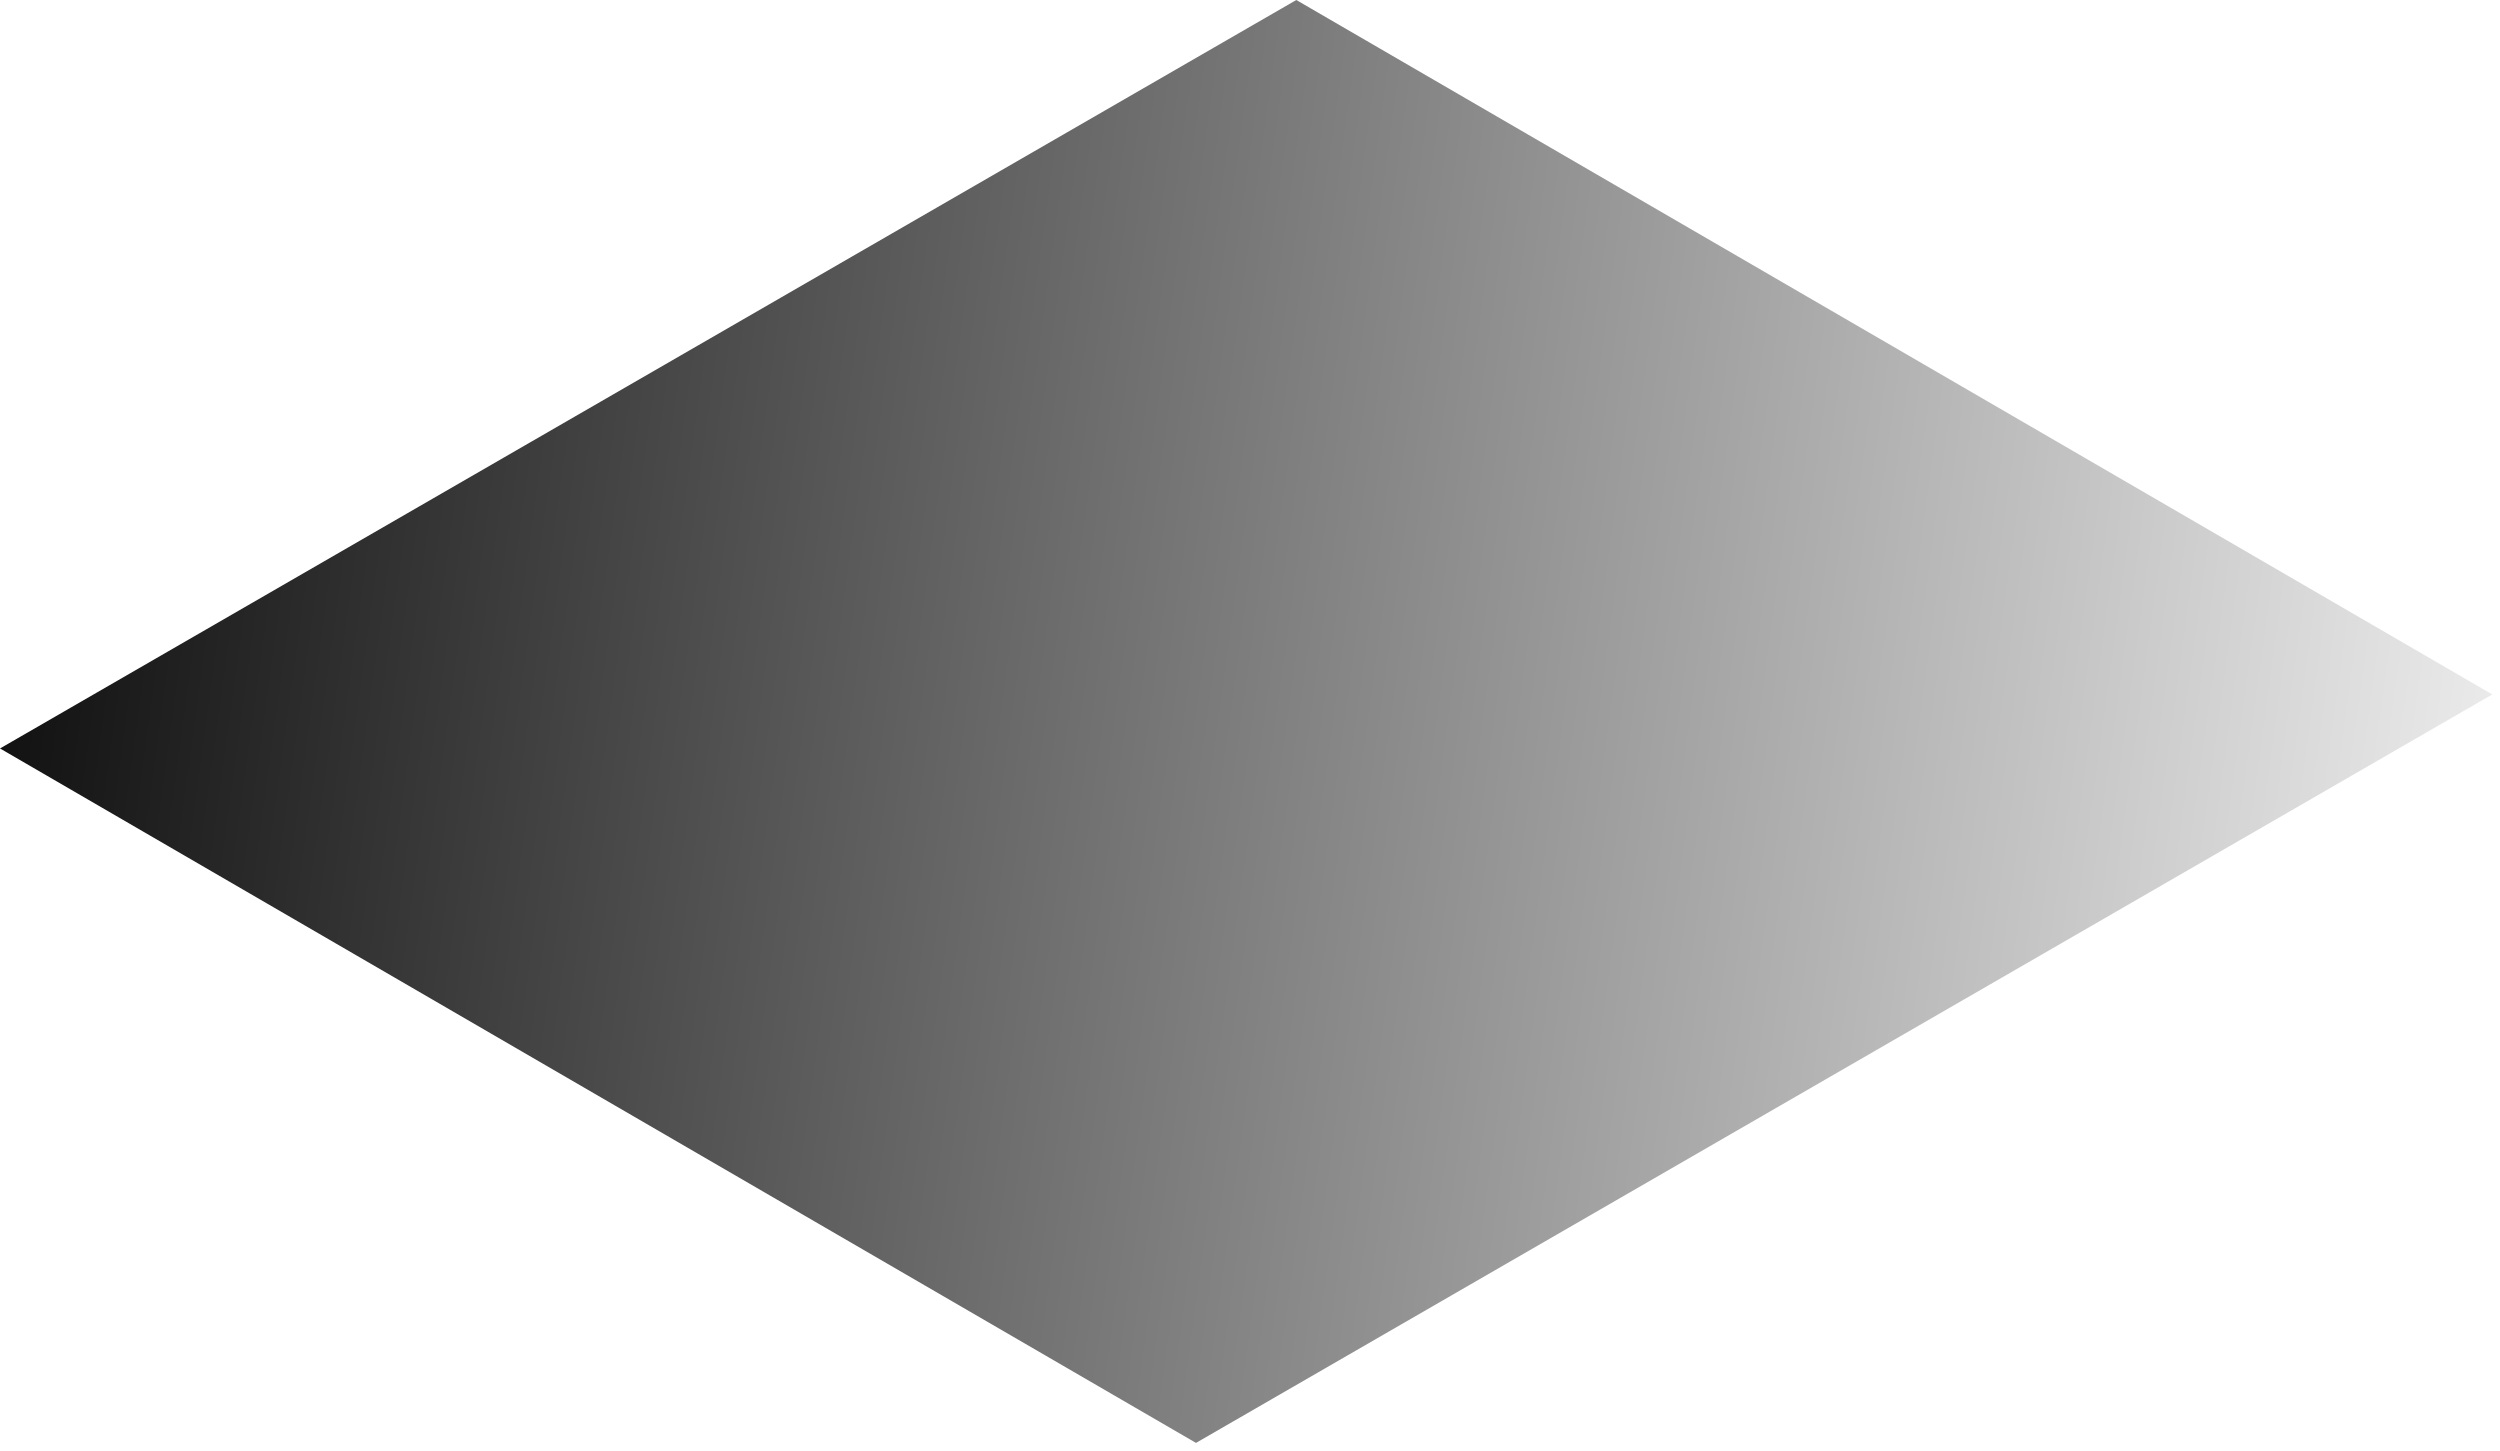
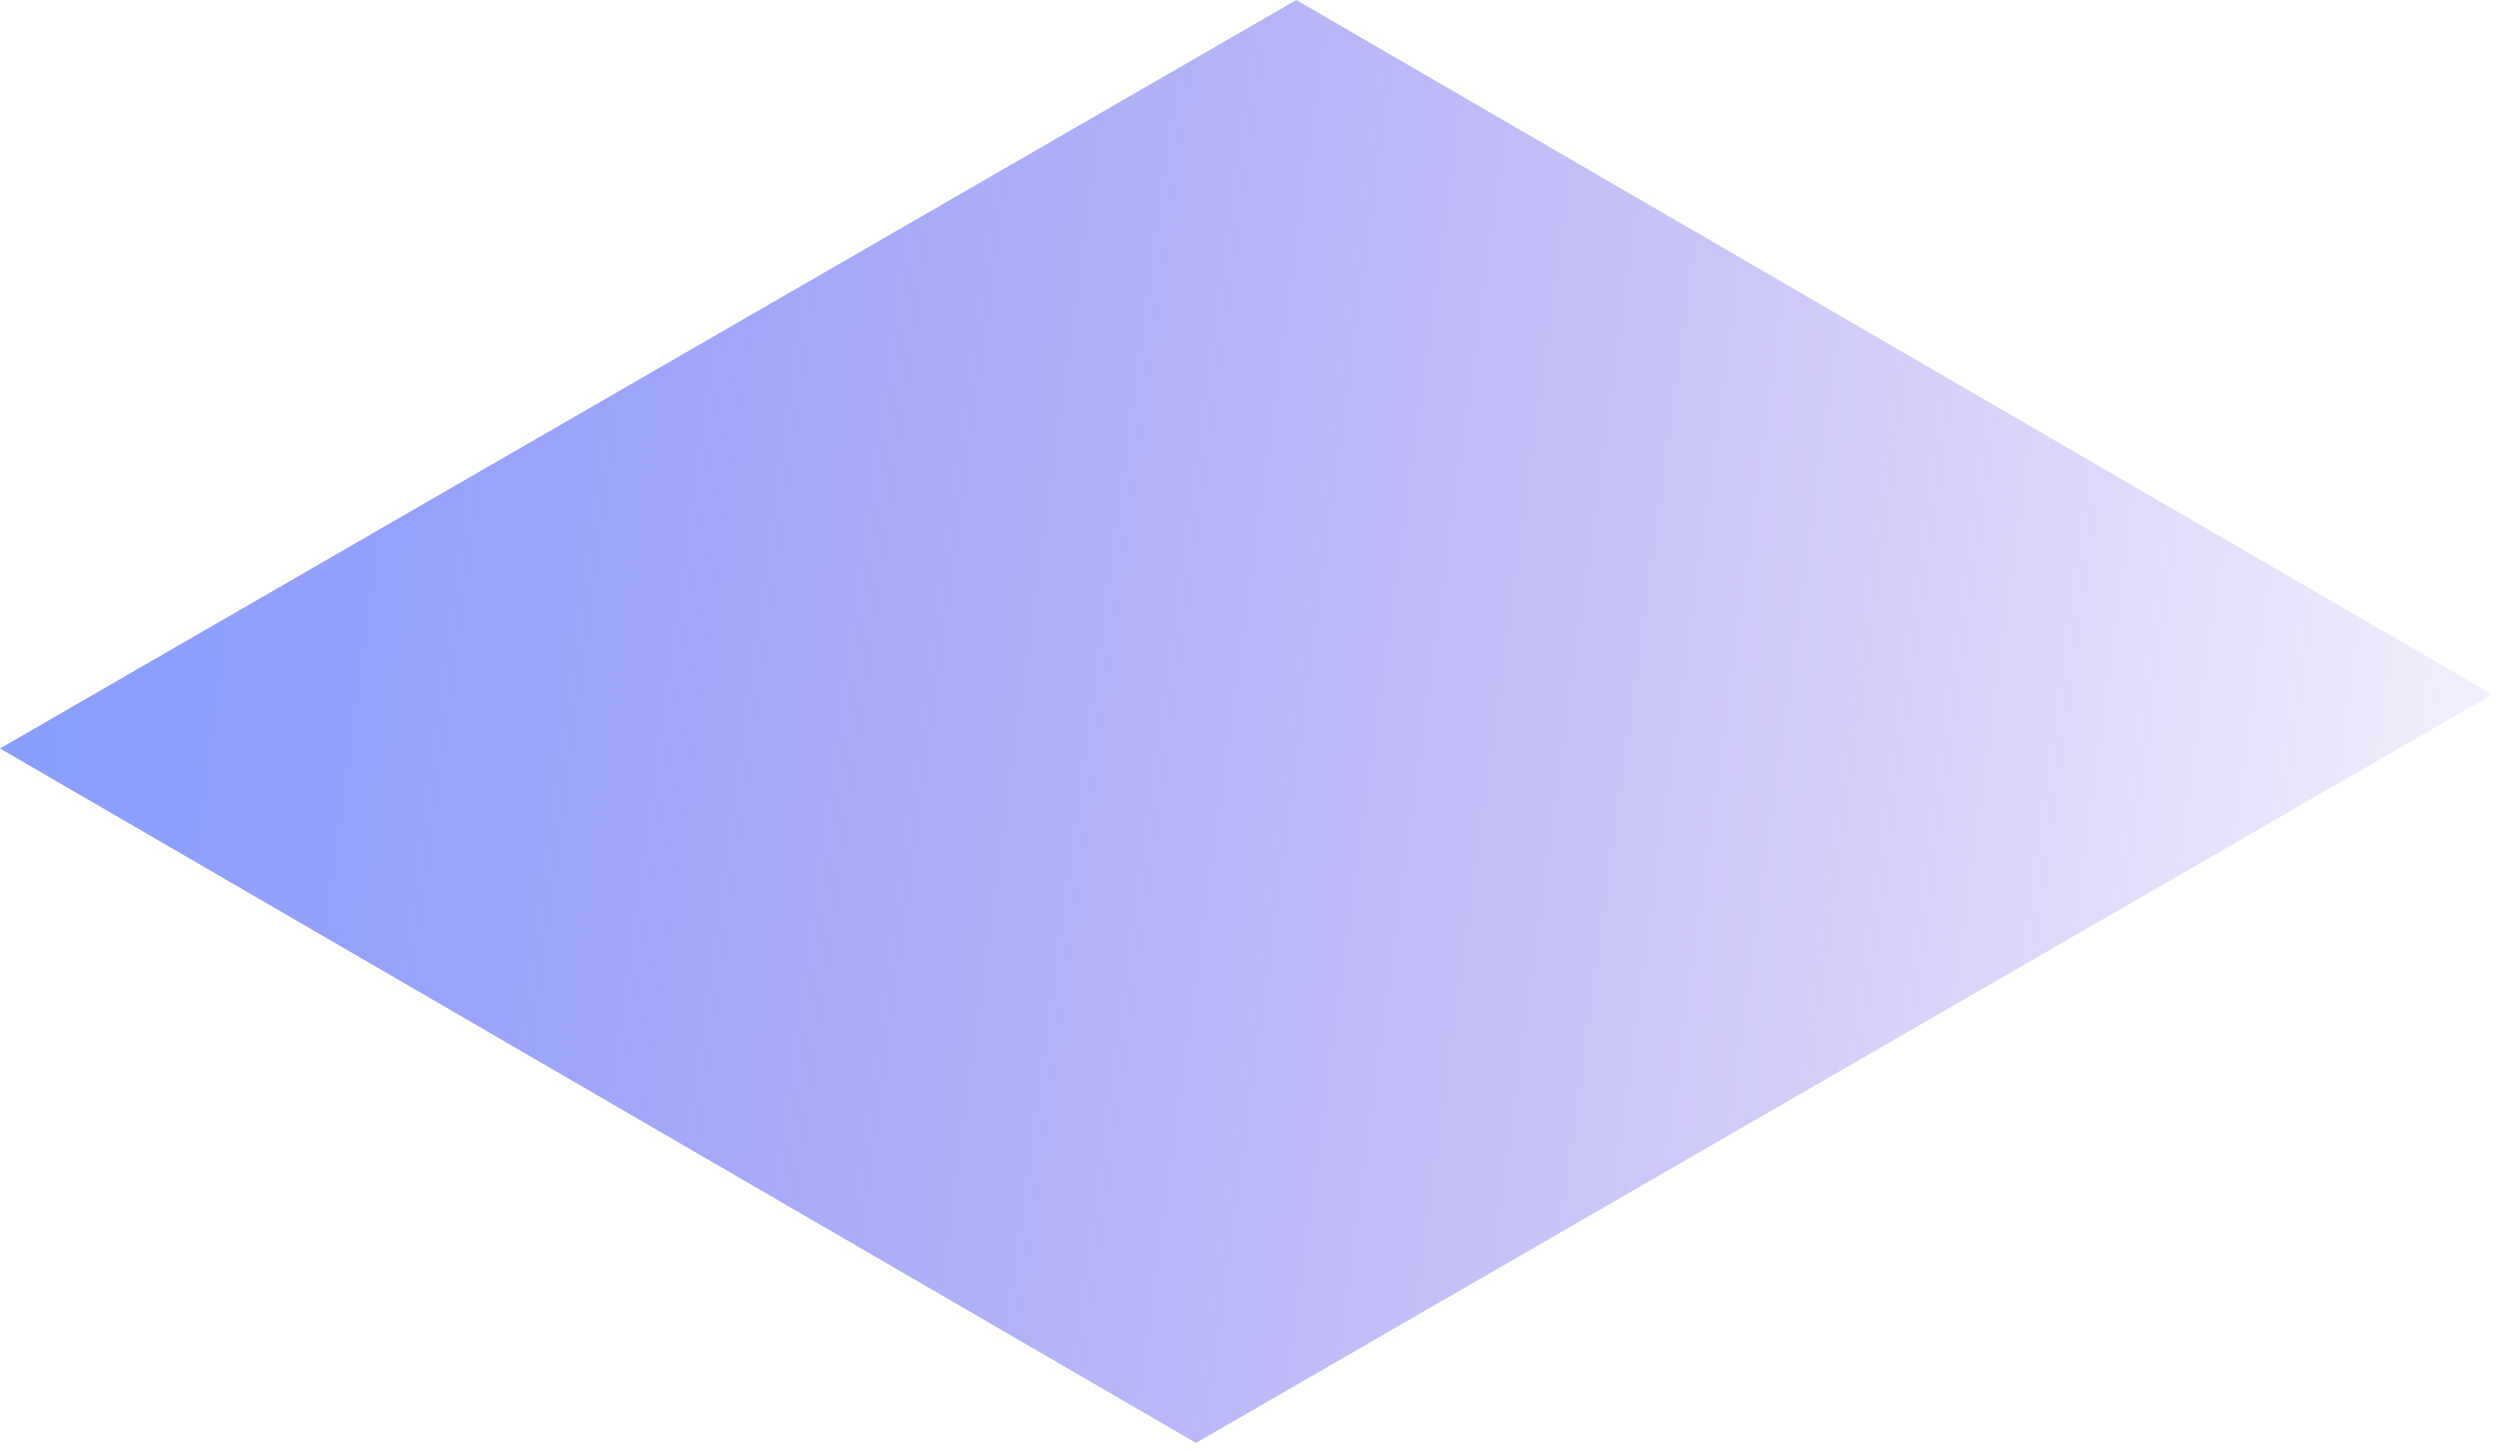
<svg xmlns="http://www.w3.org/2000/svg" width="162" height="94" viewBox="0 0 162 94" fill="none">
  <path d="M0 48.5L84 0L161.5 45L77.5 93.5L0 48.5Z" fill="url(#paint0_linear_22_495)" />
  <defs>
    <linearGradient id="paint0_linear_22_495" x1="-11" y1="31.5" x2="175.5" y2="57" gradientUnits="userSpaceOnUse">
-       <stop stopColor="#819DFF" />
-       <stop offset="1" stopColor="#6340DF" stop-opacity="0" />
+       <stop stop-color="#819DFF" />
+       <stop offset="1" stop-color="#6340DF" stop-opacity="0" />
    </linearGradient>
  </defs>
</svg>
